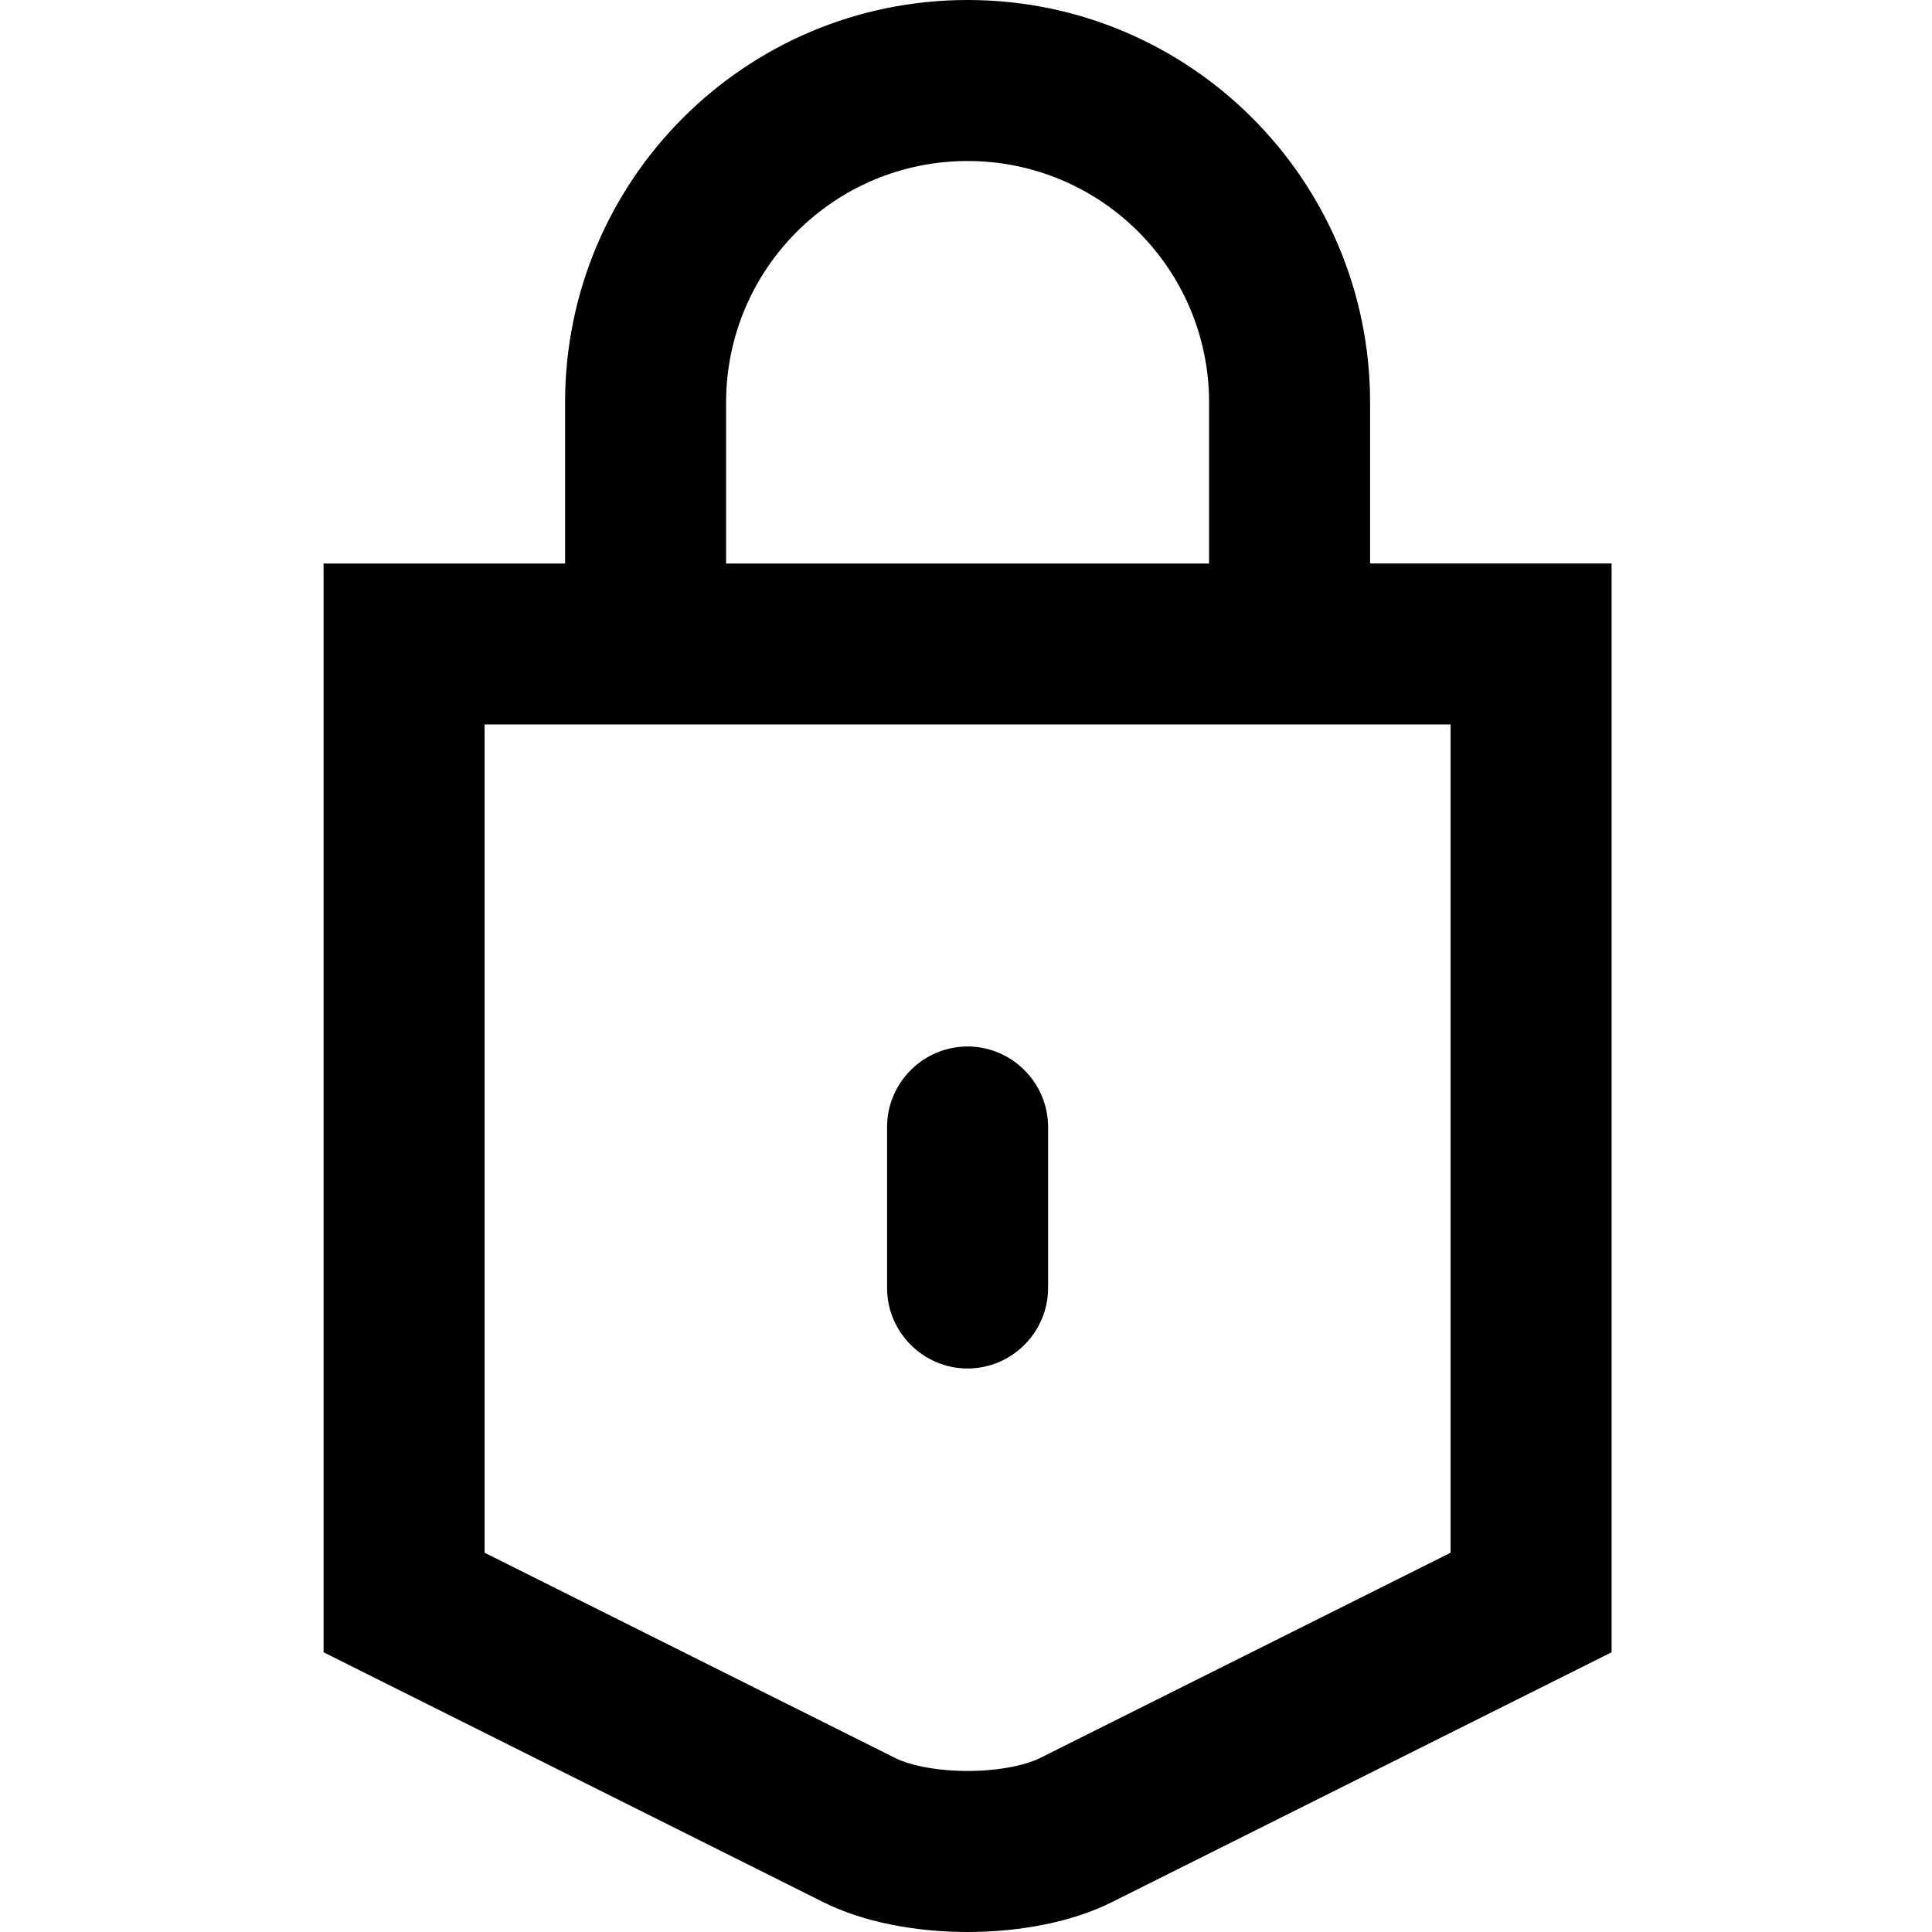
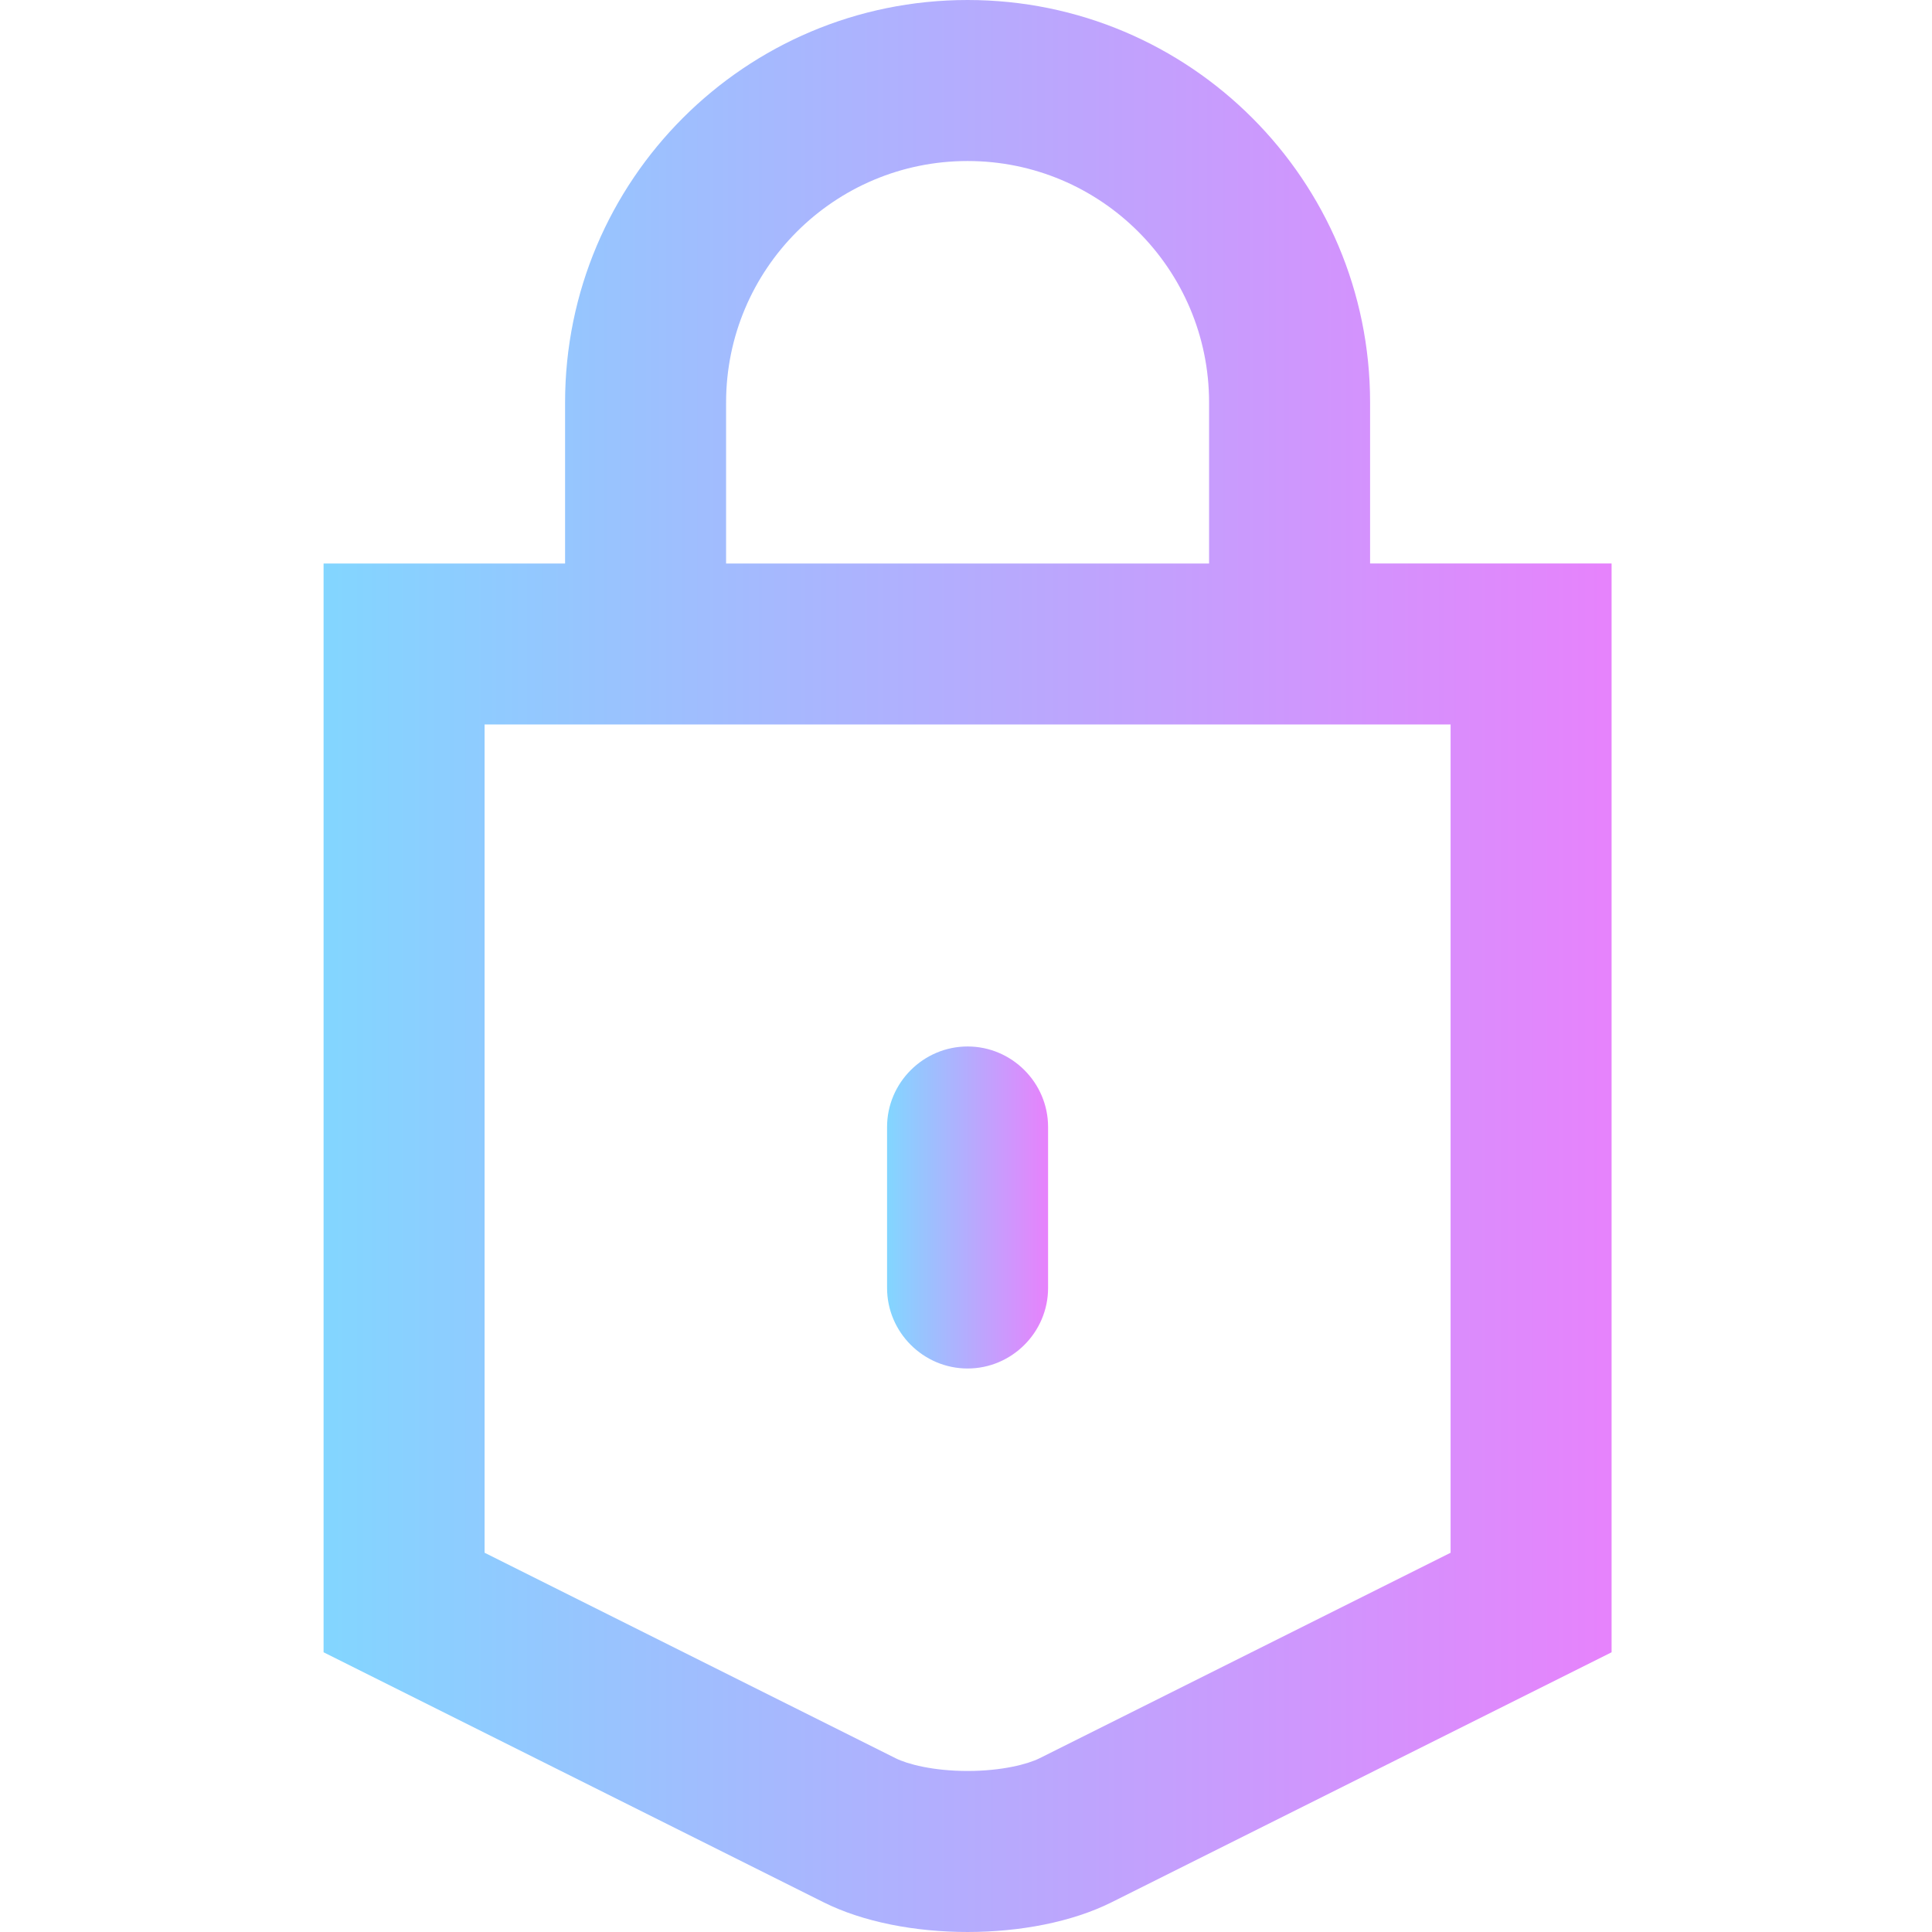
<svg xmlns="http://www.w3.org/2000/svg" height="409pt" viewBox="-68 0 409 409.604" width="409pt">
-   <path d="m222.172 119.465v-34.137c0-47.121-38.199-85.328-85.336-85.328-47.133 0-85.336 38.207-85.336 85.336v34.133h-51.199v230.832l106 53c16.789 8.402 44.27 8.402 61.07 0l106-53v-230.836zm-136.535-34.129c0-28.273 22.918-51.199 51.199-51.199 28.27 0 51.199 22.926 51.199 51.199v34.133h-102.398zm153.602 243.863-87.137 43.566c-2.5 1.25-7.969 2.699-15.266 2.699-7.297 0-12.773-1.449-15.258-2.699l-87.141-43.566v-175.598h204.801zm0 0" />
-   <path d="m153.902 273.066c0 9.383-7.68 17.07-17.066 17.07-9.383 0-17.07-7.688-17.07-17.07v-34.133c0-9.383 7.688-17.07 17.07-17.07 9.387 0 17.066 7.688 17.066 17.07zm0 0" />
+   <defs>
+     <linearGradient id="grad" x1="0%" y1="0%" x2="100%" y2="0%">
+       <stop offset="0%" style="stop-color:rgb(130,214,255);stop-opacity:1" />
+       <stop offset="100%" style="stop-color:rgb(231,130,252);stop-opacity:1" />
+     </linearGradient>
+   </defs>
+   <path d="m222.172 119.465v-34.137c0-47.121-38.199-85.328-85.336-85.328-47.133 0-85.336 38.207-85.336 85.336v34.133h-51.199v230.832l106 53c16.789 8.402 44.27 8.402 61.07 0l106-53v-230.836zm-136.535-34.129c0-28.273 22.918-51.199 51.199-51.199 28.27 0 51.199 22.926 51.199 51.199v34.133h-102.398zm153.602 243.863-87.137 43.566c-2.5 1.25-7.969 2.699-15.266 2.699-7.297 0-12.773-1.449-15.258-2.699l-87.141-43.566v-175.598h204.801zm0 0" fill="url(#grad)" />
+   <path d="m153.902 273.066c0 9.383-7.68 17.07-17.066 17.07-9.383 0-17.07-7.688-17.07-17.07v-34.133c0-9.383 7.688-17.07 17.07-17.07 9.387 0 17.066 7.688 17.066 17.07zm0 0" fill="url(#grad)" />
</svg>
